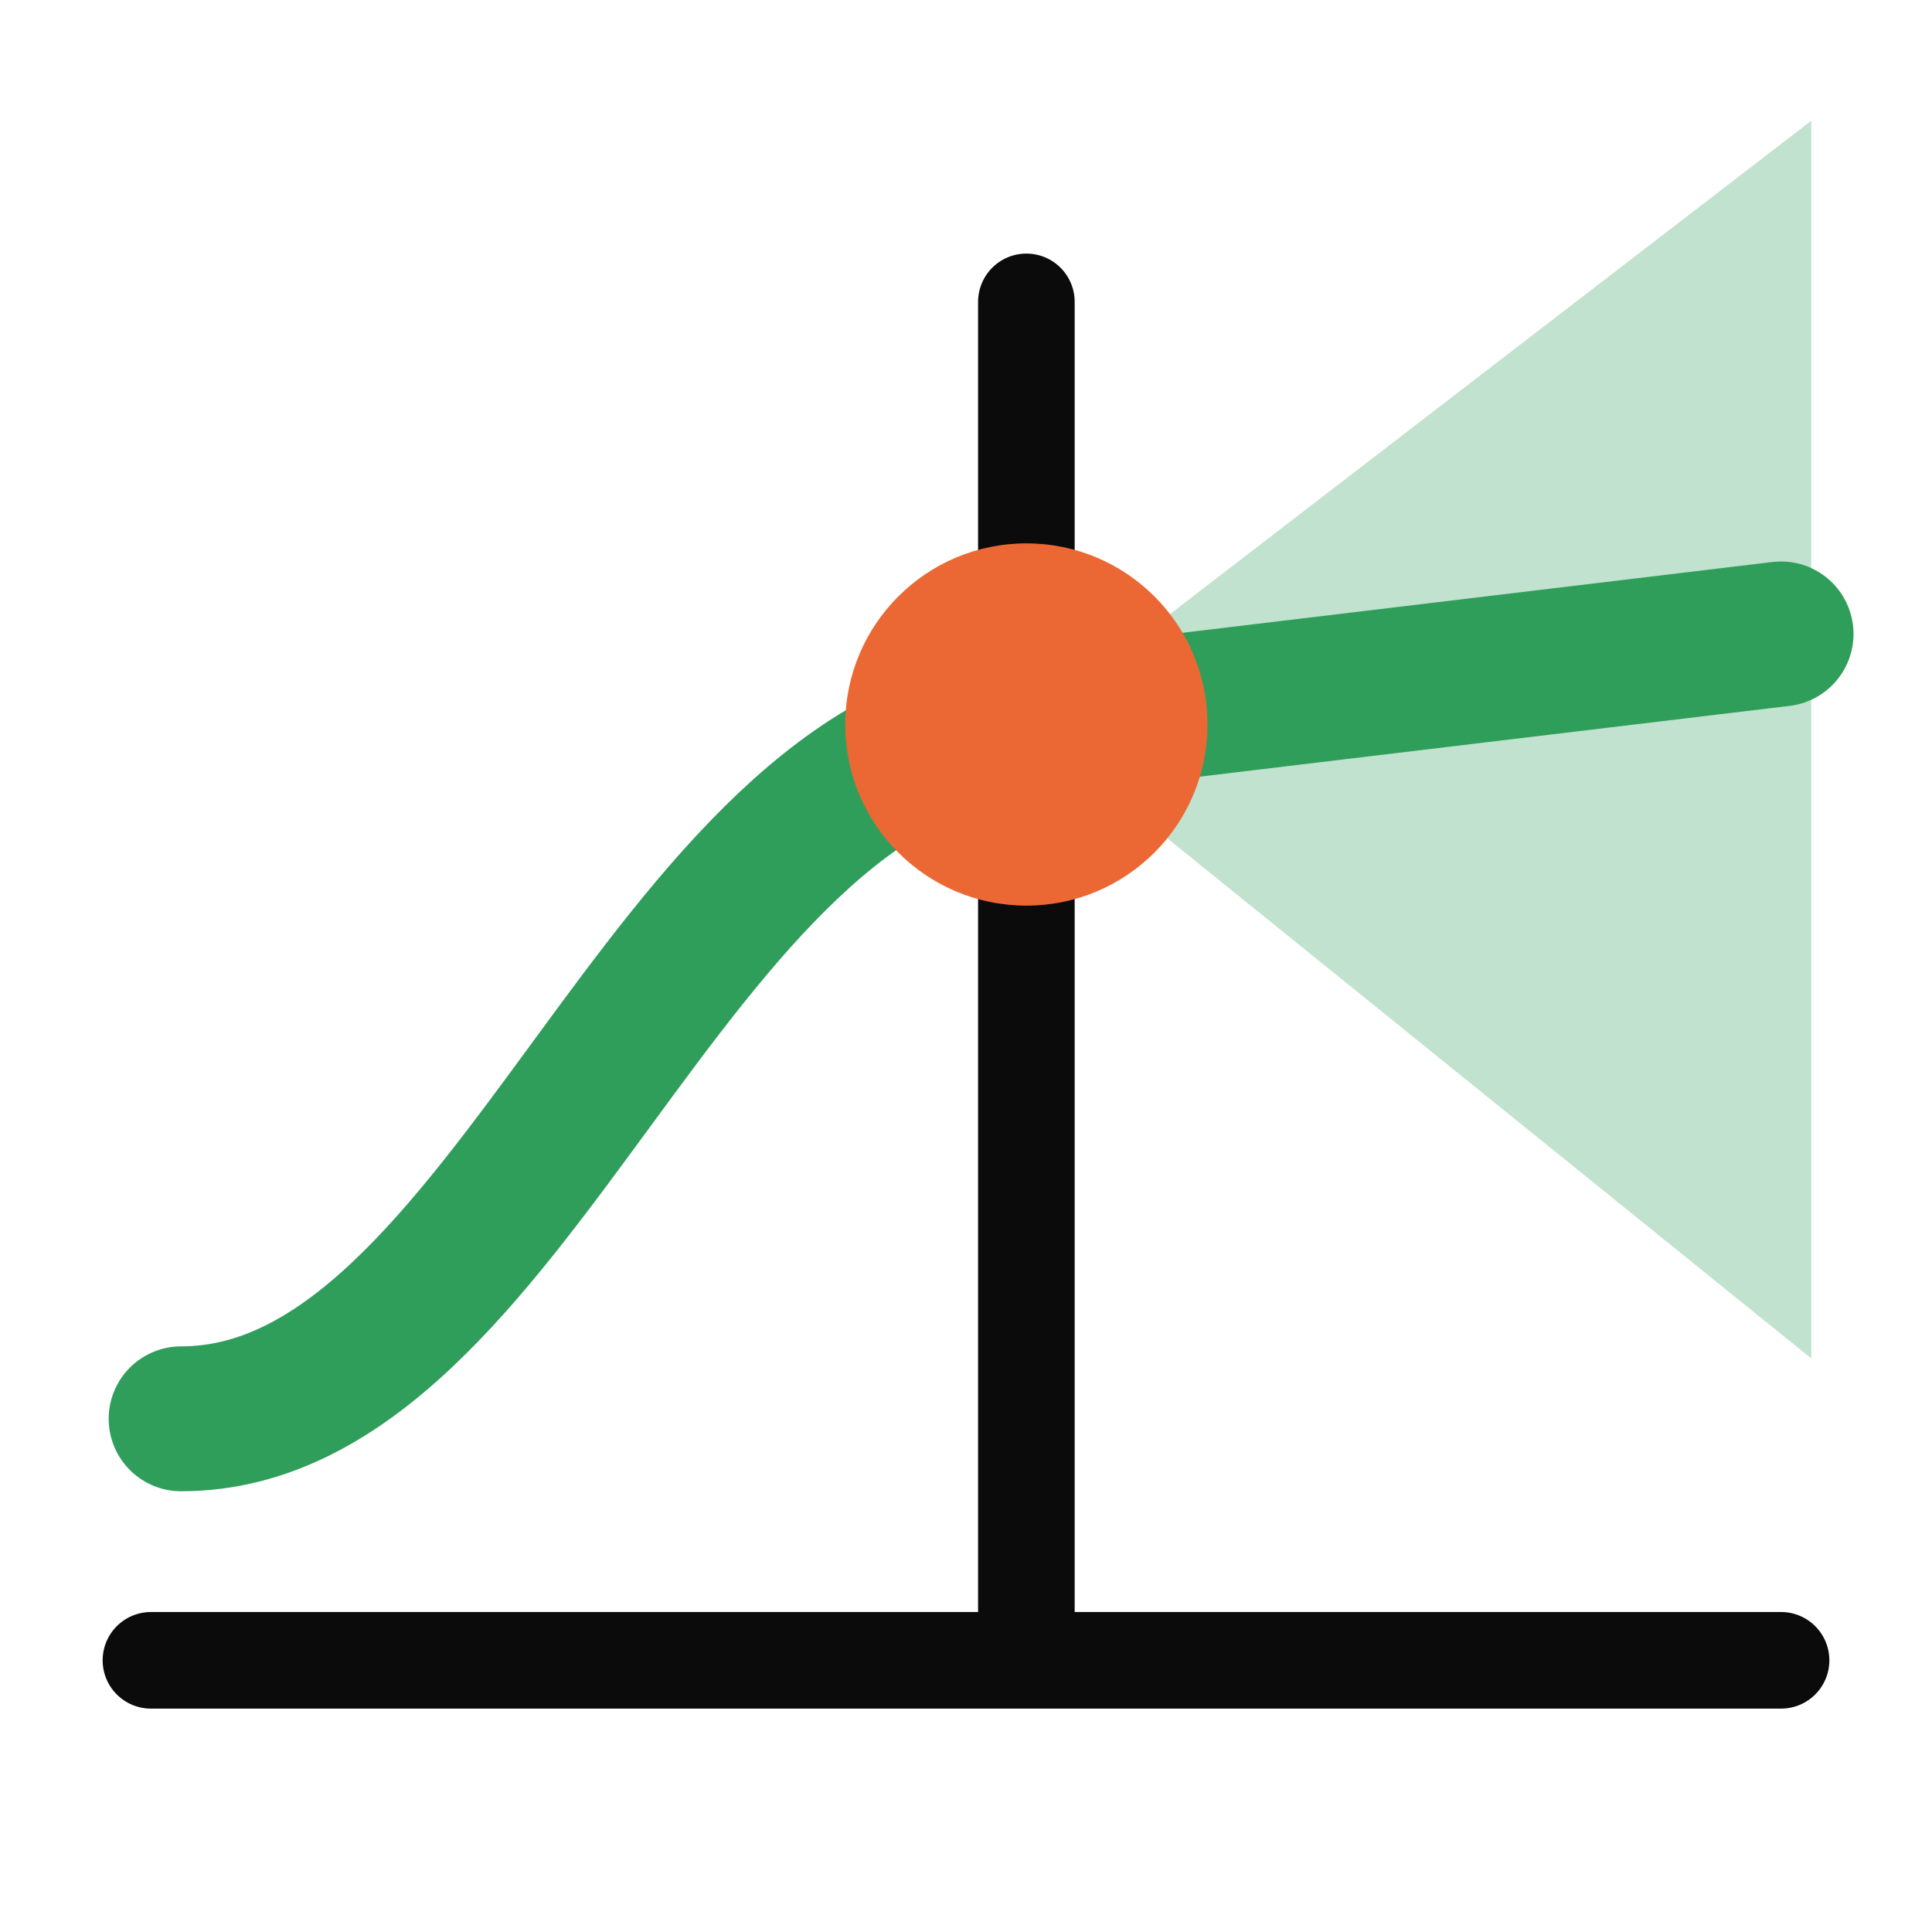
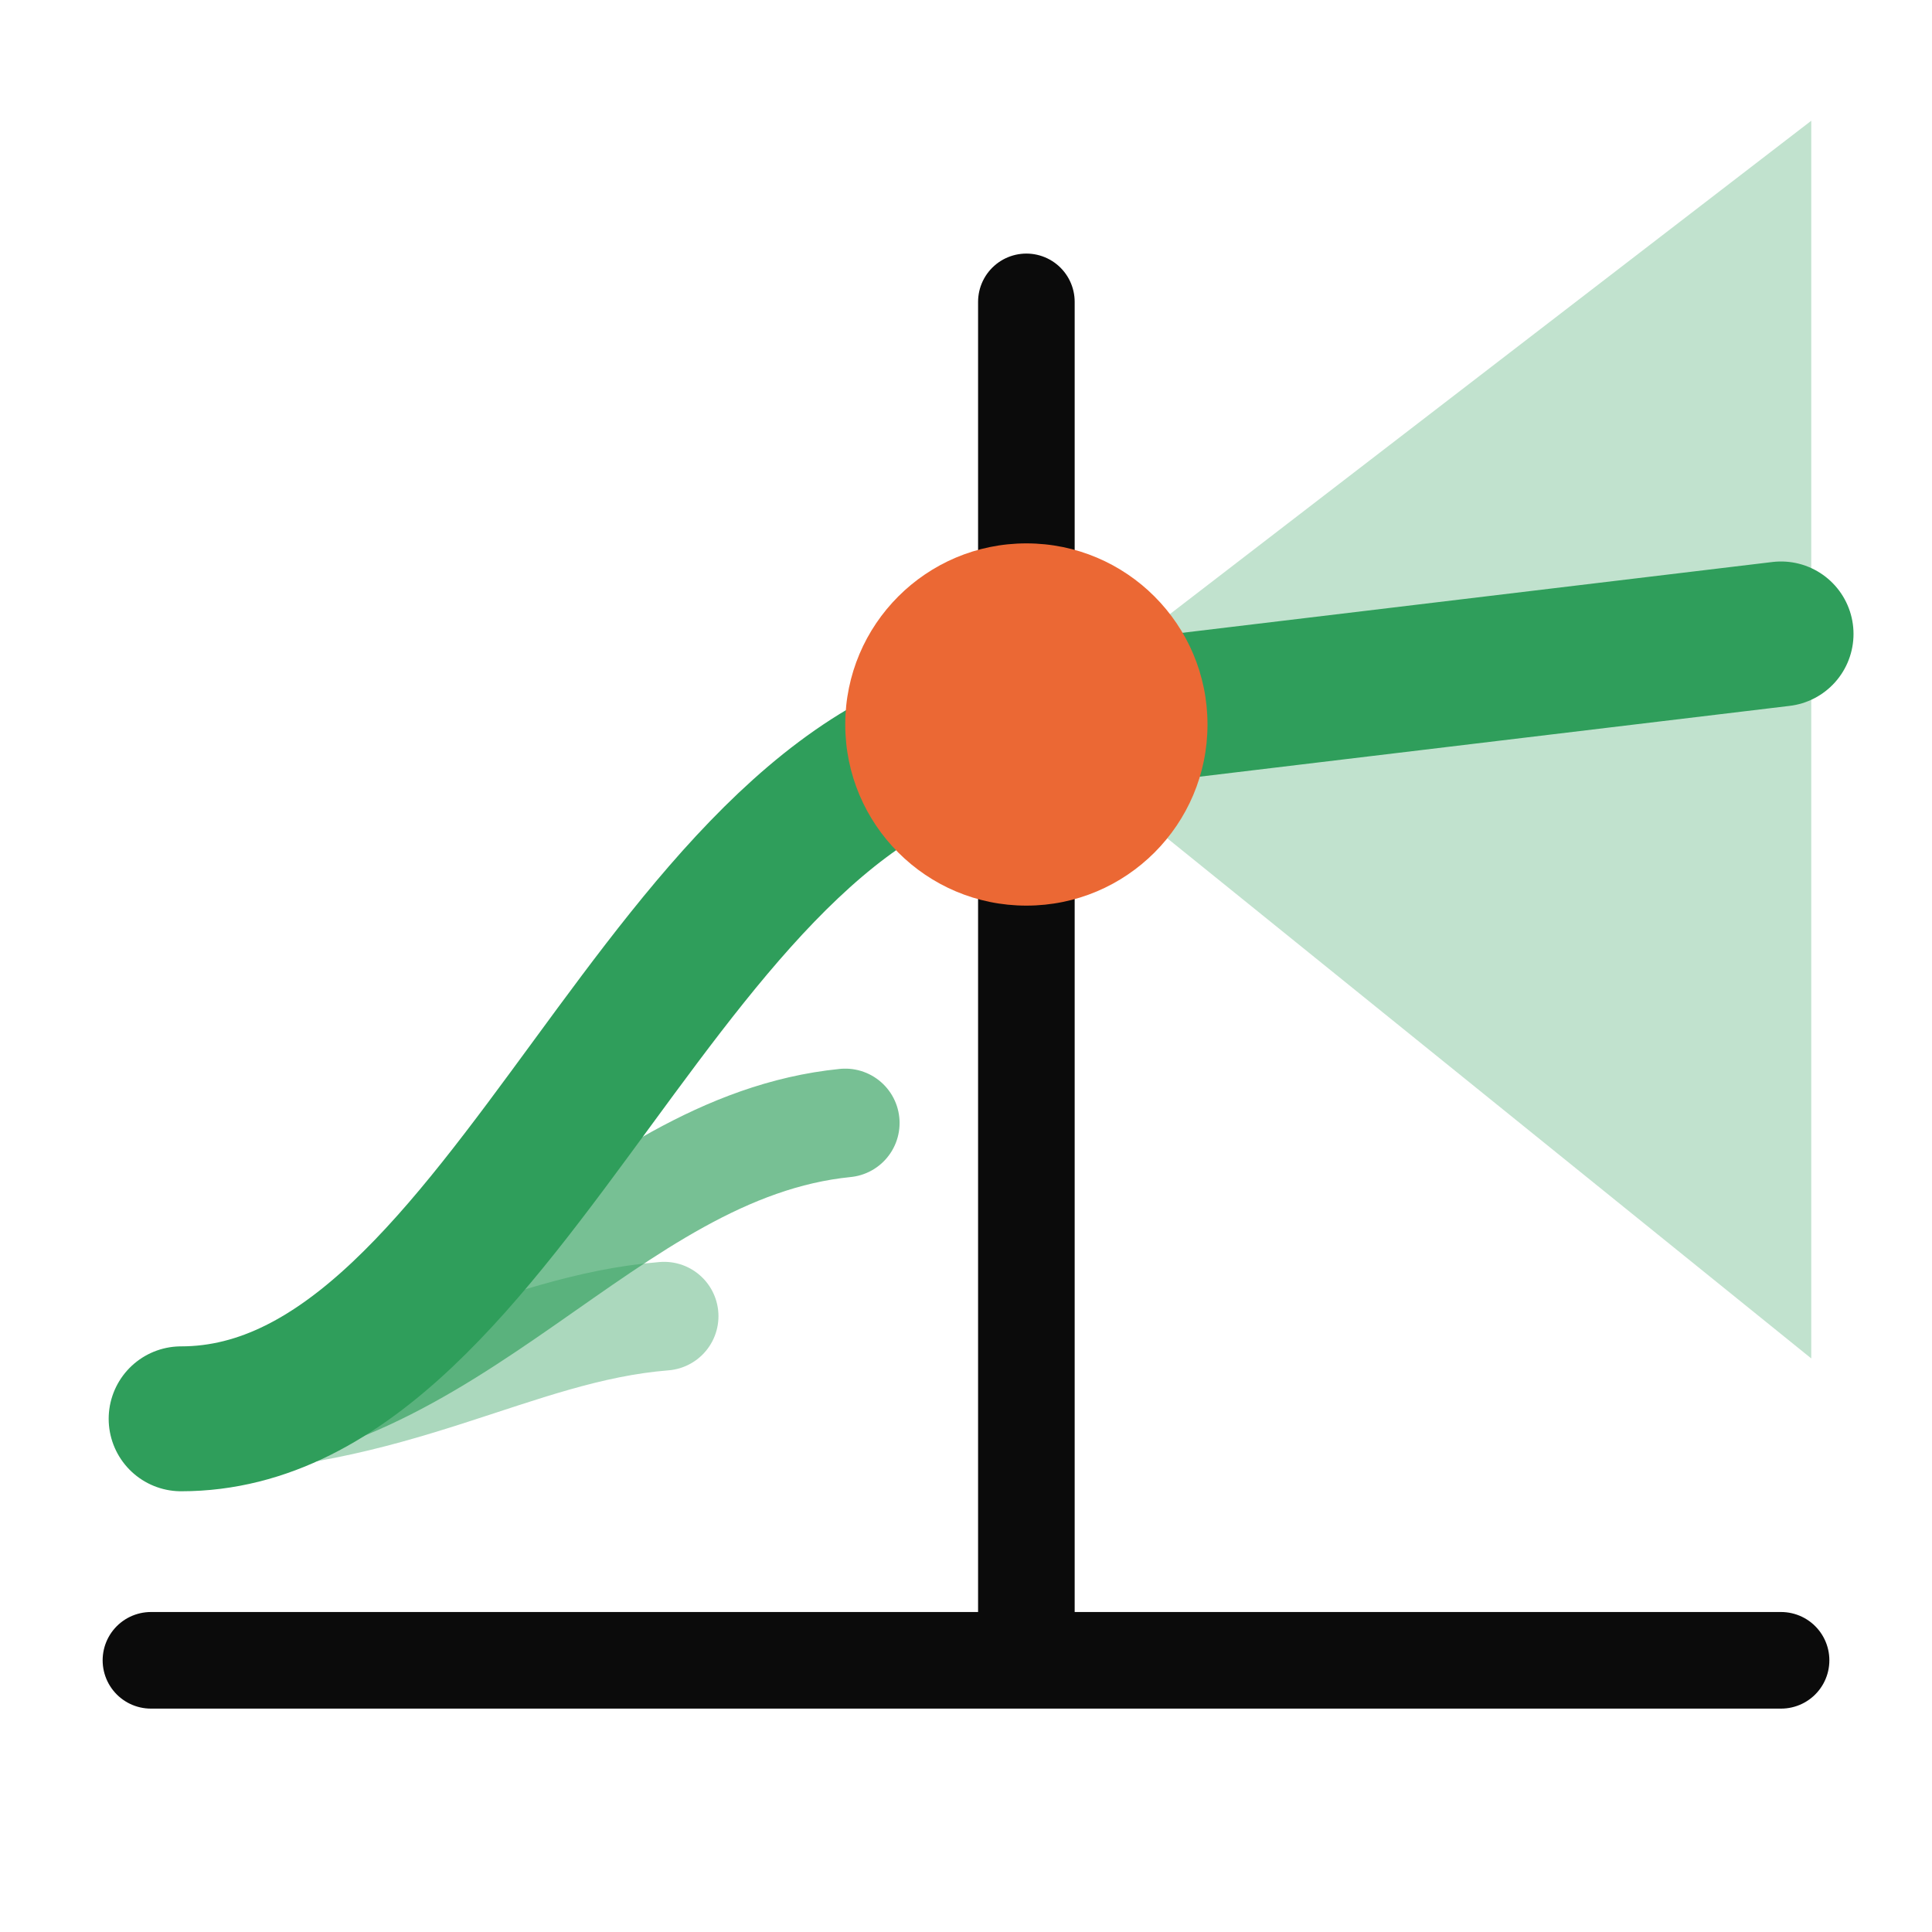
<svg xmlns="http://www.w3.org/2000/svg" viewBox="0 0 32 32" role="img">
  <style>
    .ink { stroke: #0b0b0b; }
    @media (prefers-color-scheme: dark) {
      .ink { stroke: #f0efec; }
    }
  </style>
  <path d="M17 12L30 2V22.5Z" fill="#2f9e5b" fill-opacity="0.3" />
  <path d="M17 12L29.5 10.5" fill="none" stroke="#2f9e5b" stroke-width="2.4" stroke-linecap="round" />
  <path class="ink" stroke="#0b0b0b" d="M2.5 27.5H29.5M17 5V27.5" fill="none" stroke-width="1.6" stroke-linecap="round" />
+   <path d="M3 23.5C6.5 23.5 8.5 22 11 21.8" fill="none" stroke="#2f9e5b" stroke-opacity="0.4" stroke-width="1.8" stroke-linecap="round" />
+   <path d="M3 23.5C7.5 23.5 10 19 14 18.6" fill="none" stroke="#2f9e5b" stroke-opacity="0.65" stroke-width="1.8" stroke-linecap="round" />
  <path d="M3 23.5C8.5 23.5 11 12.5 17 12" fill="none" stroke="#2f9e5b" stroke-width="2.4" stroke-linecap="round" />
  <circle cx="17" cy="12" r="3" fill="#eb6834" />
</svg>
